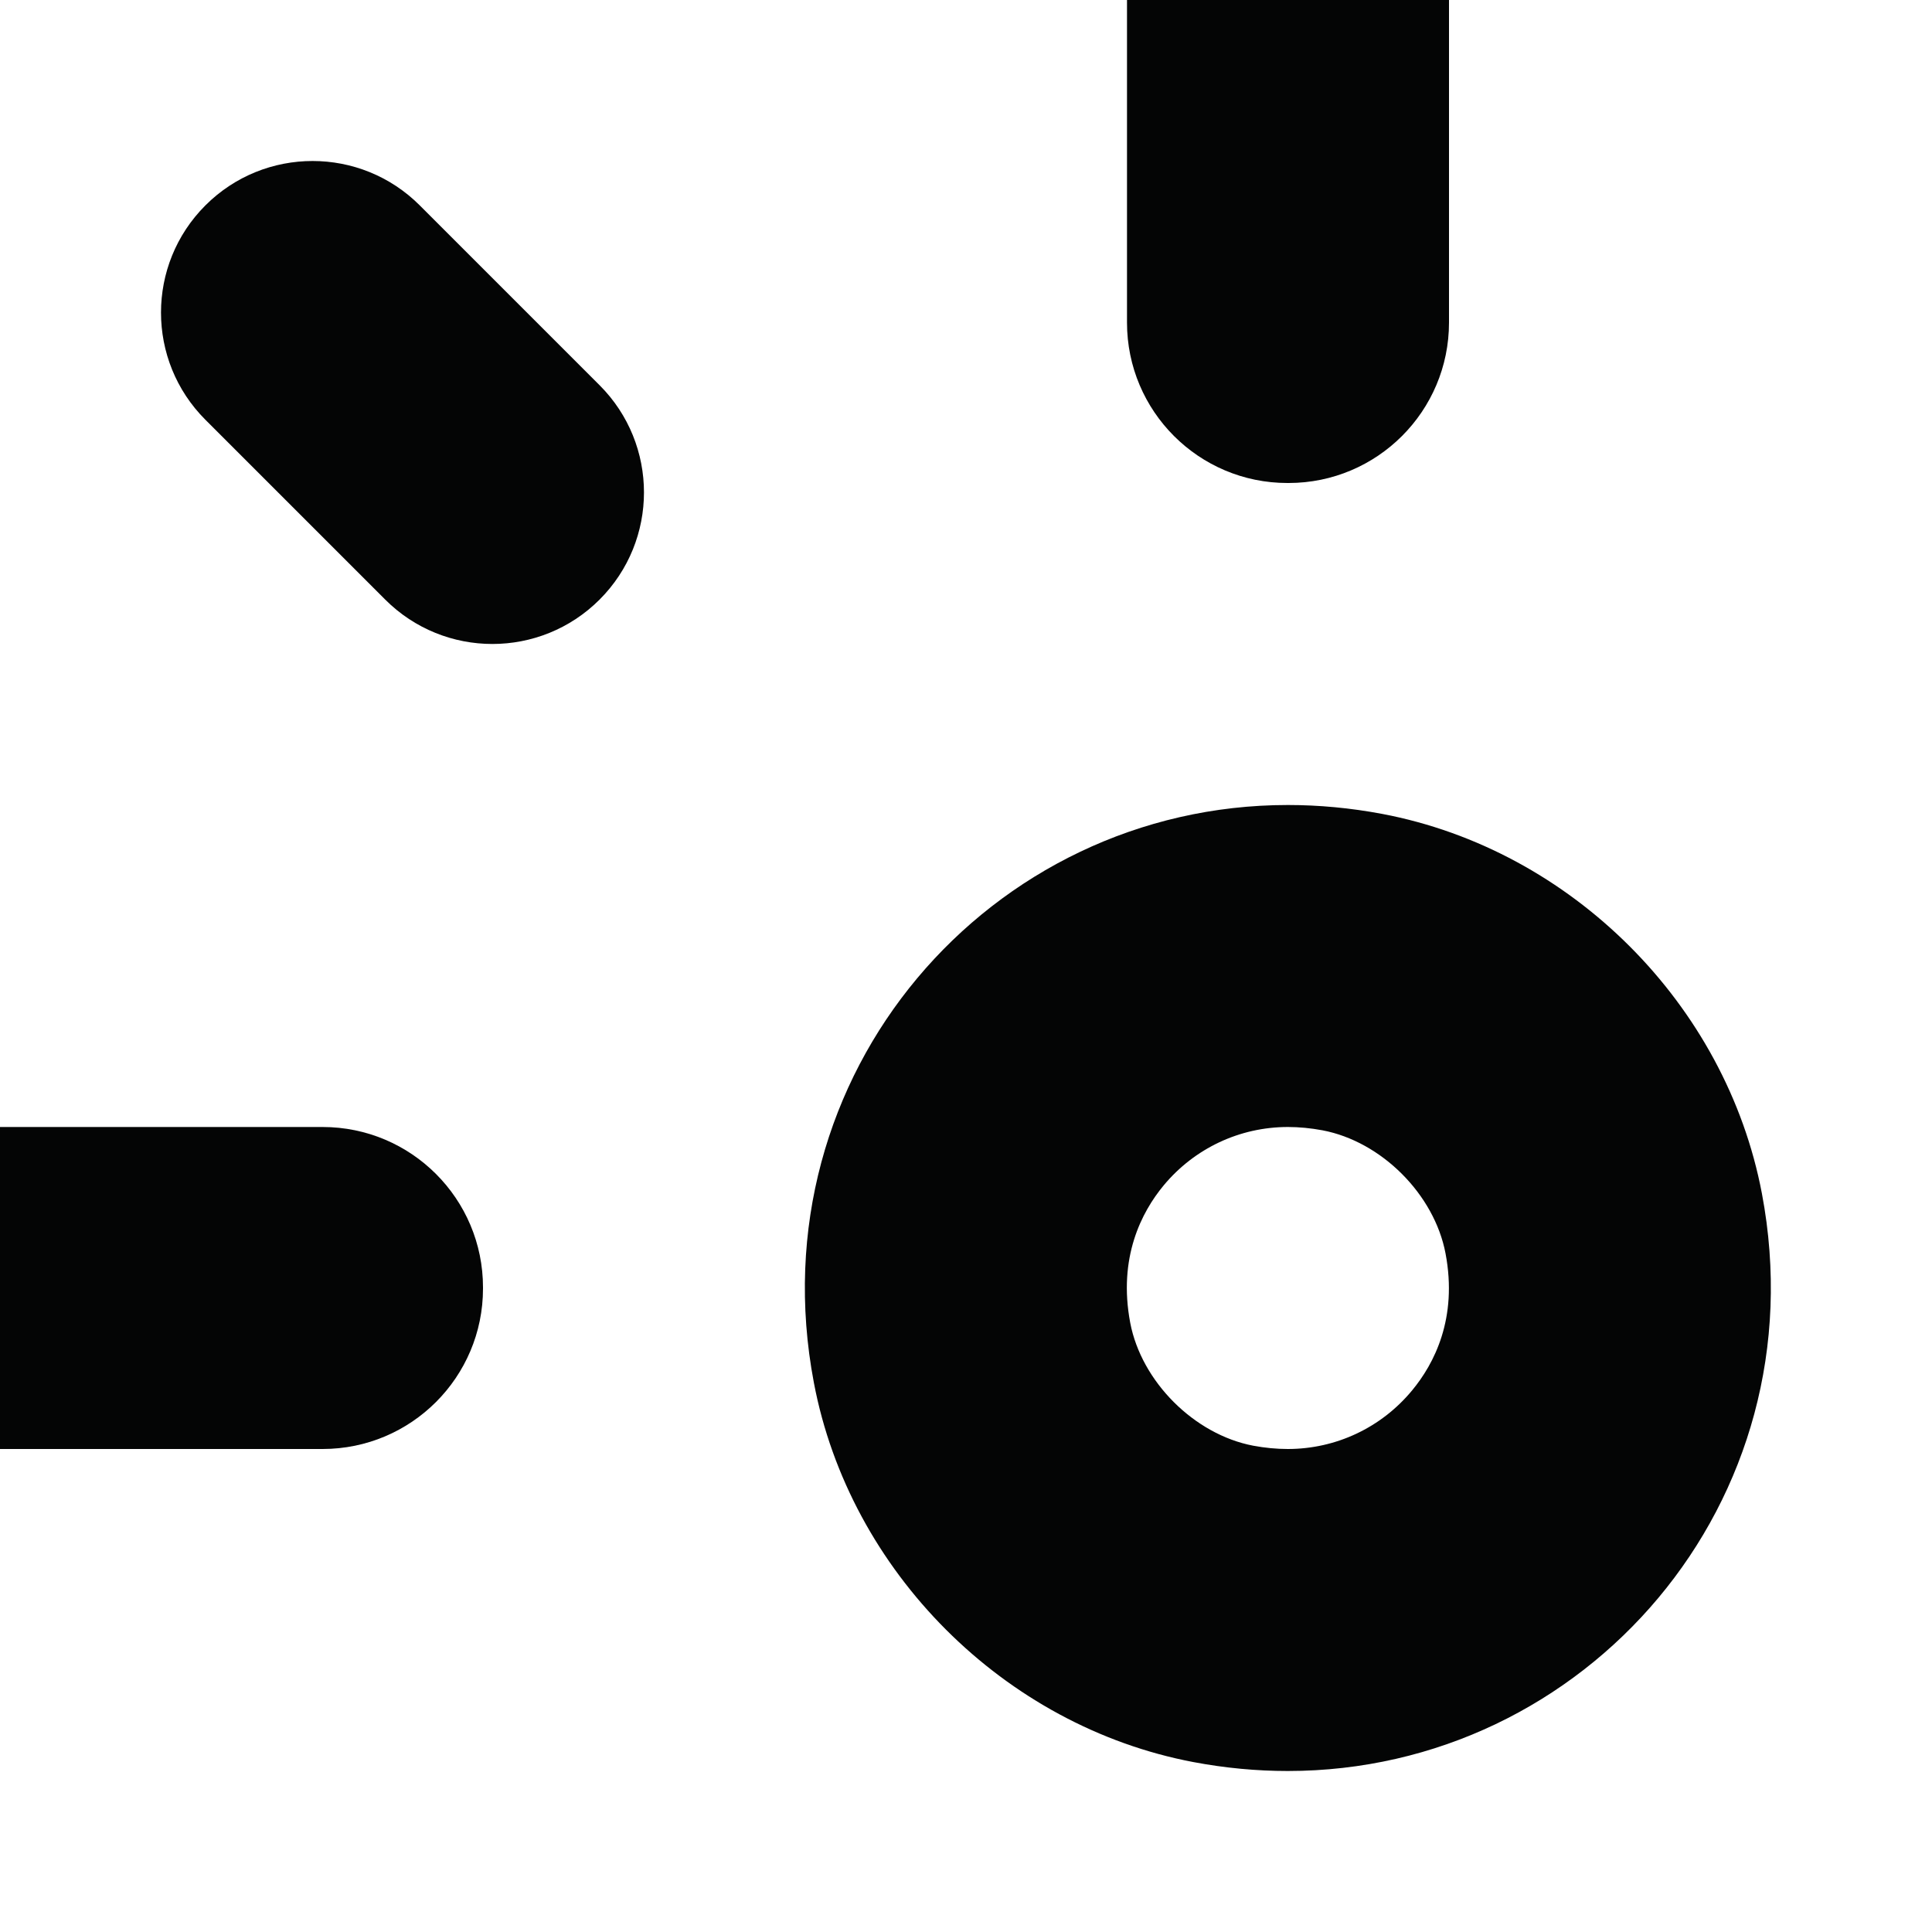
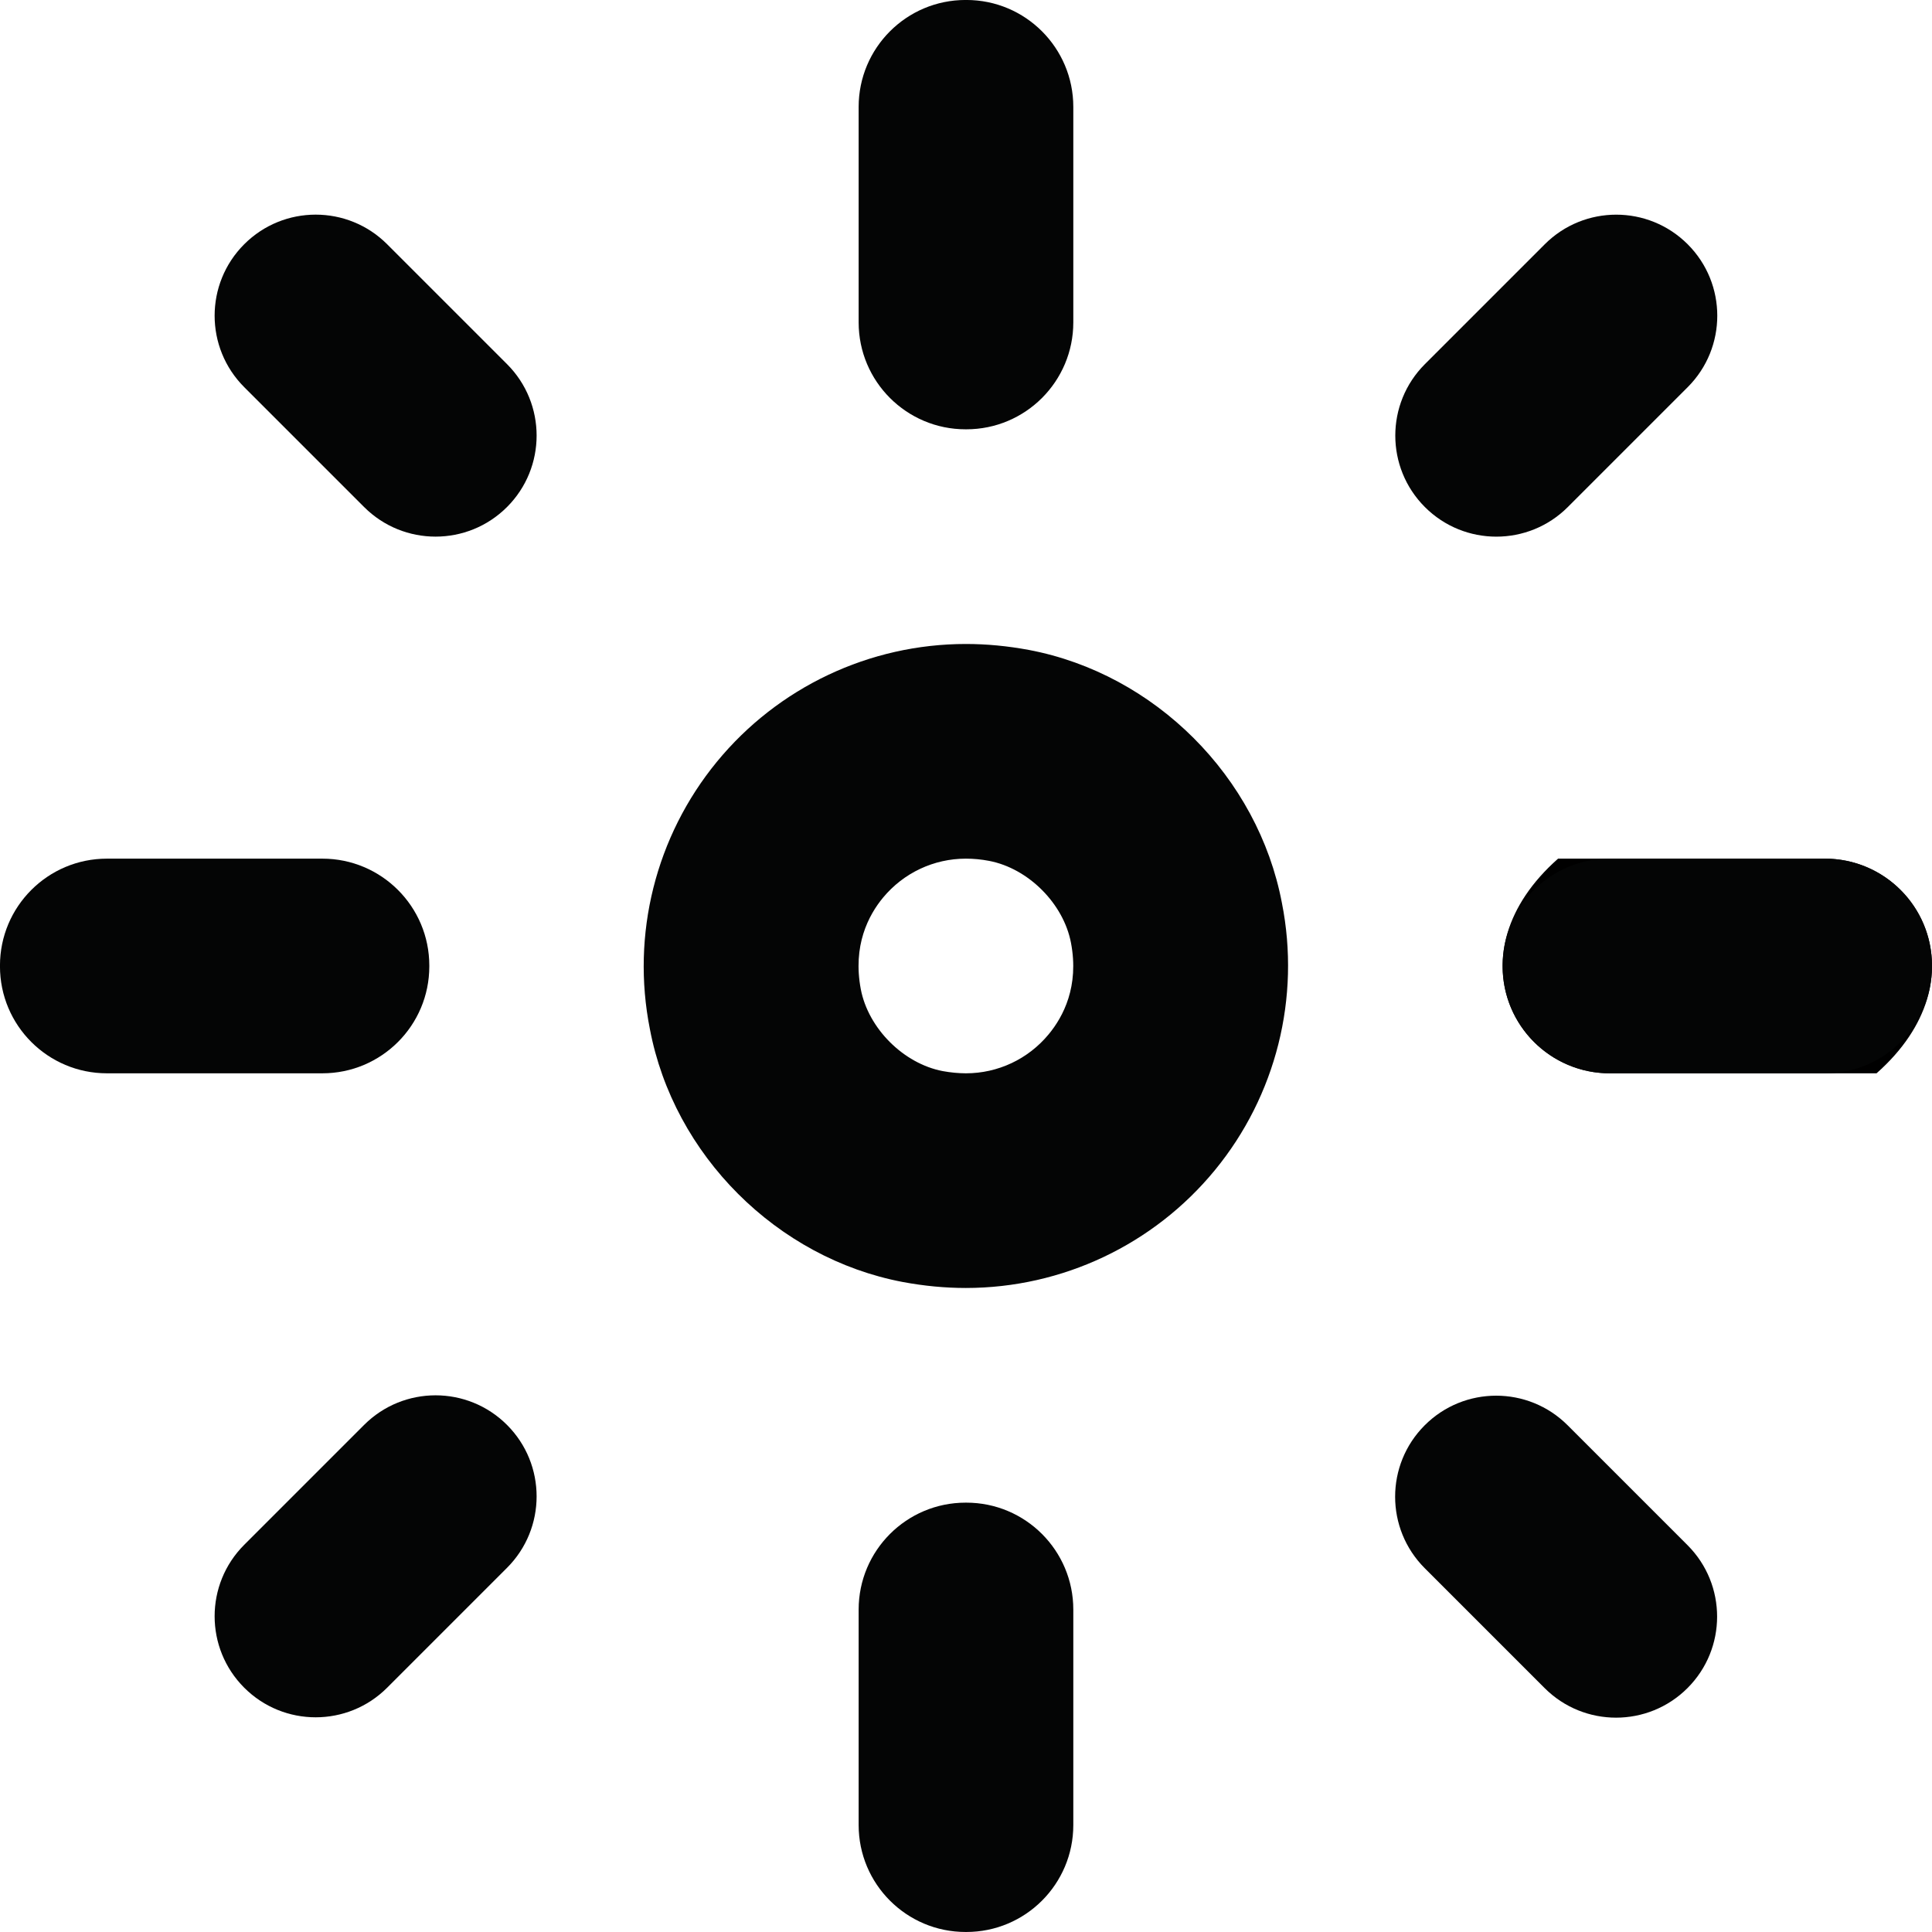
<svg xmlns="http://www.w3.org/2000/svg" viewBox="0 0 24 24">
-   <path d="M32,14H27.033c-2,1.769-.779,4,.967,4h4.967C34.966,16.231,33.746,14,32,14Z" />
-   <g fill="none" stroke-miterlimit="10">
-     <path d="M17.172,10.111a6,6,0,1,0,4.715,4.715A6.01,6.01,0,0,0,17.172,10.111Z" stroke="none" />
-     <path d="M 15.999 14 C 15.4 14 14.838 14.265 14.455 14.726 C 14.181 15.057 13.887 15.622 14.04 16.432 C 14.179 17.163 14.836 17.82 15.568 17.959 C 15.713 17.986 15.858 18 15.997 18 C 16.596 18 17.158 17.735 17.54 17.274 C 17.815 16.943 18.11 16.378 17.957 15.571 C 17.818 14.837 17.161 14.18 16.428 14.041 C 16.283 14.014 16.138 14 15.999 14 L 15.999 14 M 15.999 10 C 16.382 10 16.775 10.036 17.172 10.111 C 19.521 10.556 21.442 12.477 21.887 14.826 C 22.612 18.656 19.696 22 15.997 22 C 15.614 22 15.221 21.964 14.824 21.889 C 12.476 21.444 10.554 19.523 10.11 17.175 C 9.383 13.344 12.3 10 15.999 10 Z" stroke="none" fill="#040505" />
+   <g transform="matrix(.66667 0 0 .66667 1.333 1.333)">
+     <path d="M32 14h-4.967c-2 1.769-.779 4 .967 4h4.967c1.999-1.769.779-4-.967-4" />
+     <g fill="none" stroke-miterlimit="10">
+       <path d="M17.172 10.111a6 6 0 1 0 4.715 4.715 6.01 6.01 0 0 0-4.715-4.715" />
+       <path fill="#040505" d="M15.999 14c-.599 0-1.161.265-1.544.726-.274.331-.568.896-.415 1.706.139.731.796 1.388 1.528 1.527q.219.04.43.041c.598 0 1.16-.265 1.542-.726.275-.331.57-.896.417-1.703-.139-.734-.796-1.391-1.529-1.53a2.3 2.3 0 0 0-.43-.041m0-4q.577 0 1.174.111c2.349.445 4.27 2.366 4.715 4.715A6.006 6.006 0 0 1 15.997 22q-.576 0-1.173-.111c-2.348-.445-4.27-2.366-4.714-4.714A6.005 6.005 0 0 1 15.999 10" />
+     </g>
+     <rect width="8" height="4" fill="#040505" data-name="Rectangle 26" rx="1.993" transform="translate(26 14)" />
+     <rect width="8" height="4" fill="#040505" data-name="Rectangle 27" rx="1.993" transform="rotate(90 -4 22)" />
+     <rect width="8" height="4" fill="#040505" data-name="Rectangle 28" rx="1.993" transform="rotate(90 10 8)" />
+     <rect width="8" height="4" fill="#040505" data-name="Rectangle 29" rx="1.993" transform="translate(-2 14)" />
+     <rect width="6.925" height="3.766" fill="#040505" data-name="Rectangle 30" rx="1.883" transform="rotate(-45 18.994 -24.97)" />
+     <rect width="3.766" height="6.925" fill="#040505" data-name="Rectangle 31" rx="1.883" transform="rotate(-45 42.86 -15.08)" />
+     <rect width="3.766" height="6.925" fill="#040505" data-name="Rectangle 32" rx="1.883" transform="rotate(-45 5.297 .469)" />
+     <rect width="6.925" height="3.766" fill="#040505" data-name="Rectangle 33" rx="1.883" transform="rotate(-45 34.55 12.586)" />
  </g>
-   <rect id="Rectangle_26" data-name="Rectangle 26" width="8" height="4" rx="1.993" transform="translate(26 14)" fill="#040505" />
-   <rect id="Rectangle_27" data-name="Rectangle 27" width="8" height="4" rx="1.993" transform="translate(18 26) rotate(90)" fill="#040505" />
-   <rect id="Rectangle_28" data-name="Rectangle 28" width="8" height="4" rx="1.993" transform="translate(18 -2) rotate(90)" fill="#040505" />
-   <rect id="Rectangle_29" data-name="Rectangle 29" width="8" height="4" rx="1.993" transform="translate(-2 14)" fill="#040505" />
-   <rect id="Rectangle_30" data-name="Rectangle 30" width="6.925" height="3.766" rx="1.883" transform="translate(23.22 6.117) rotate(-45)" fill="#040505" />
-   <rect id="Rectangle_31" data-name="Rectangle 31" width="3.766" height="6.925" rx="1.883" transform="matrix(0.707, -0.707, 0.707, 0.707, 23.22, 25.883)" fill="#040505" />
-   <rect id="Rectangle_32" data-name="Rectangle 32" width="3.766" height="6.925" rx="1.883" transform="translate(1.22 3.883) rotate(-45)" fill="#040505" />
-   <rect id="Rectangle_33" data-name="Rectangle 33" width="6.925" height="3.766" rx="1.883" transform="translate(1.22 28.117) rotate(-45)" fill="#040505" />
</svg>
